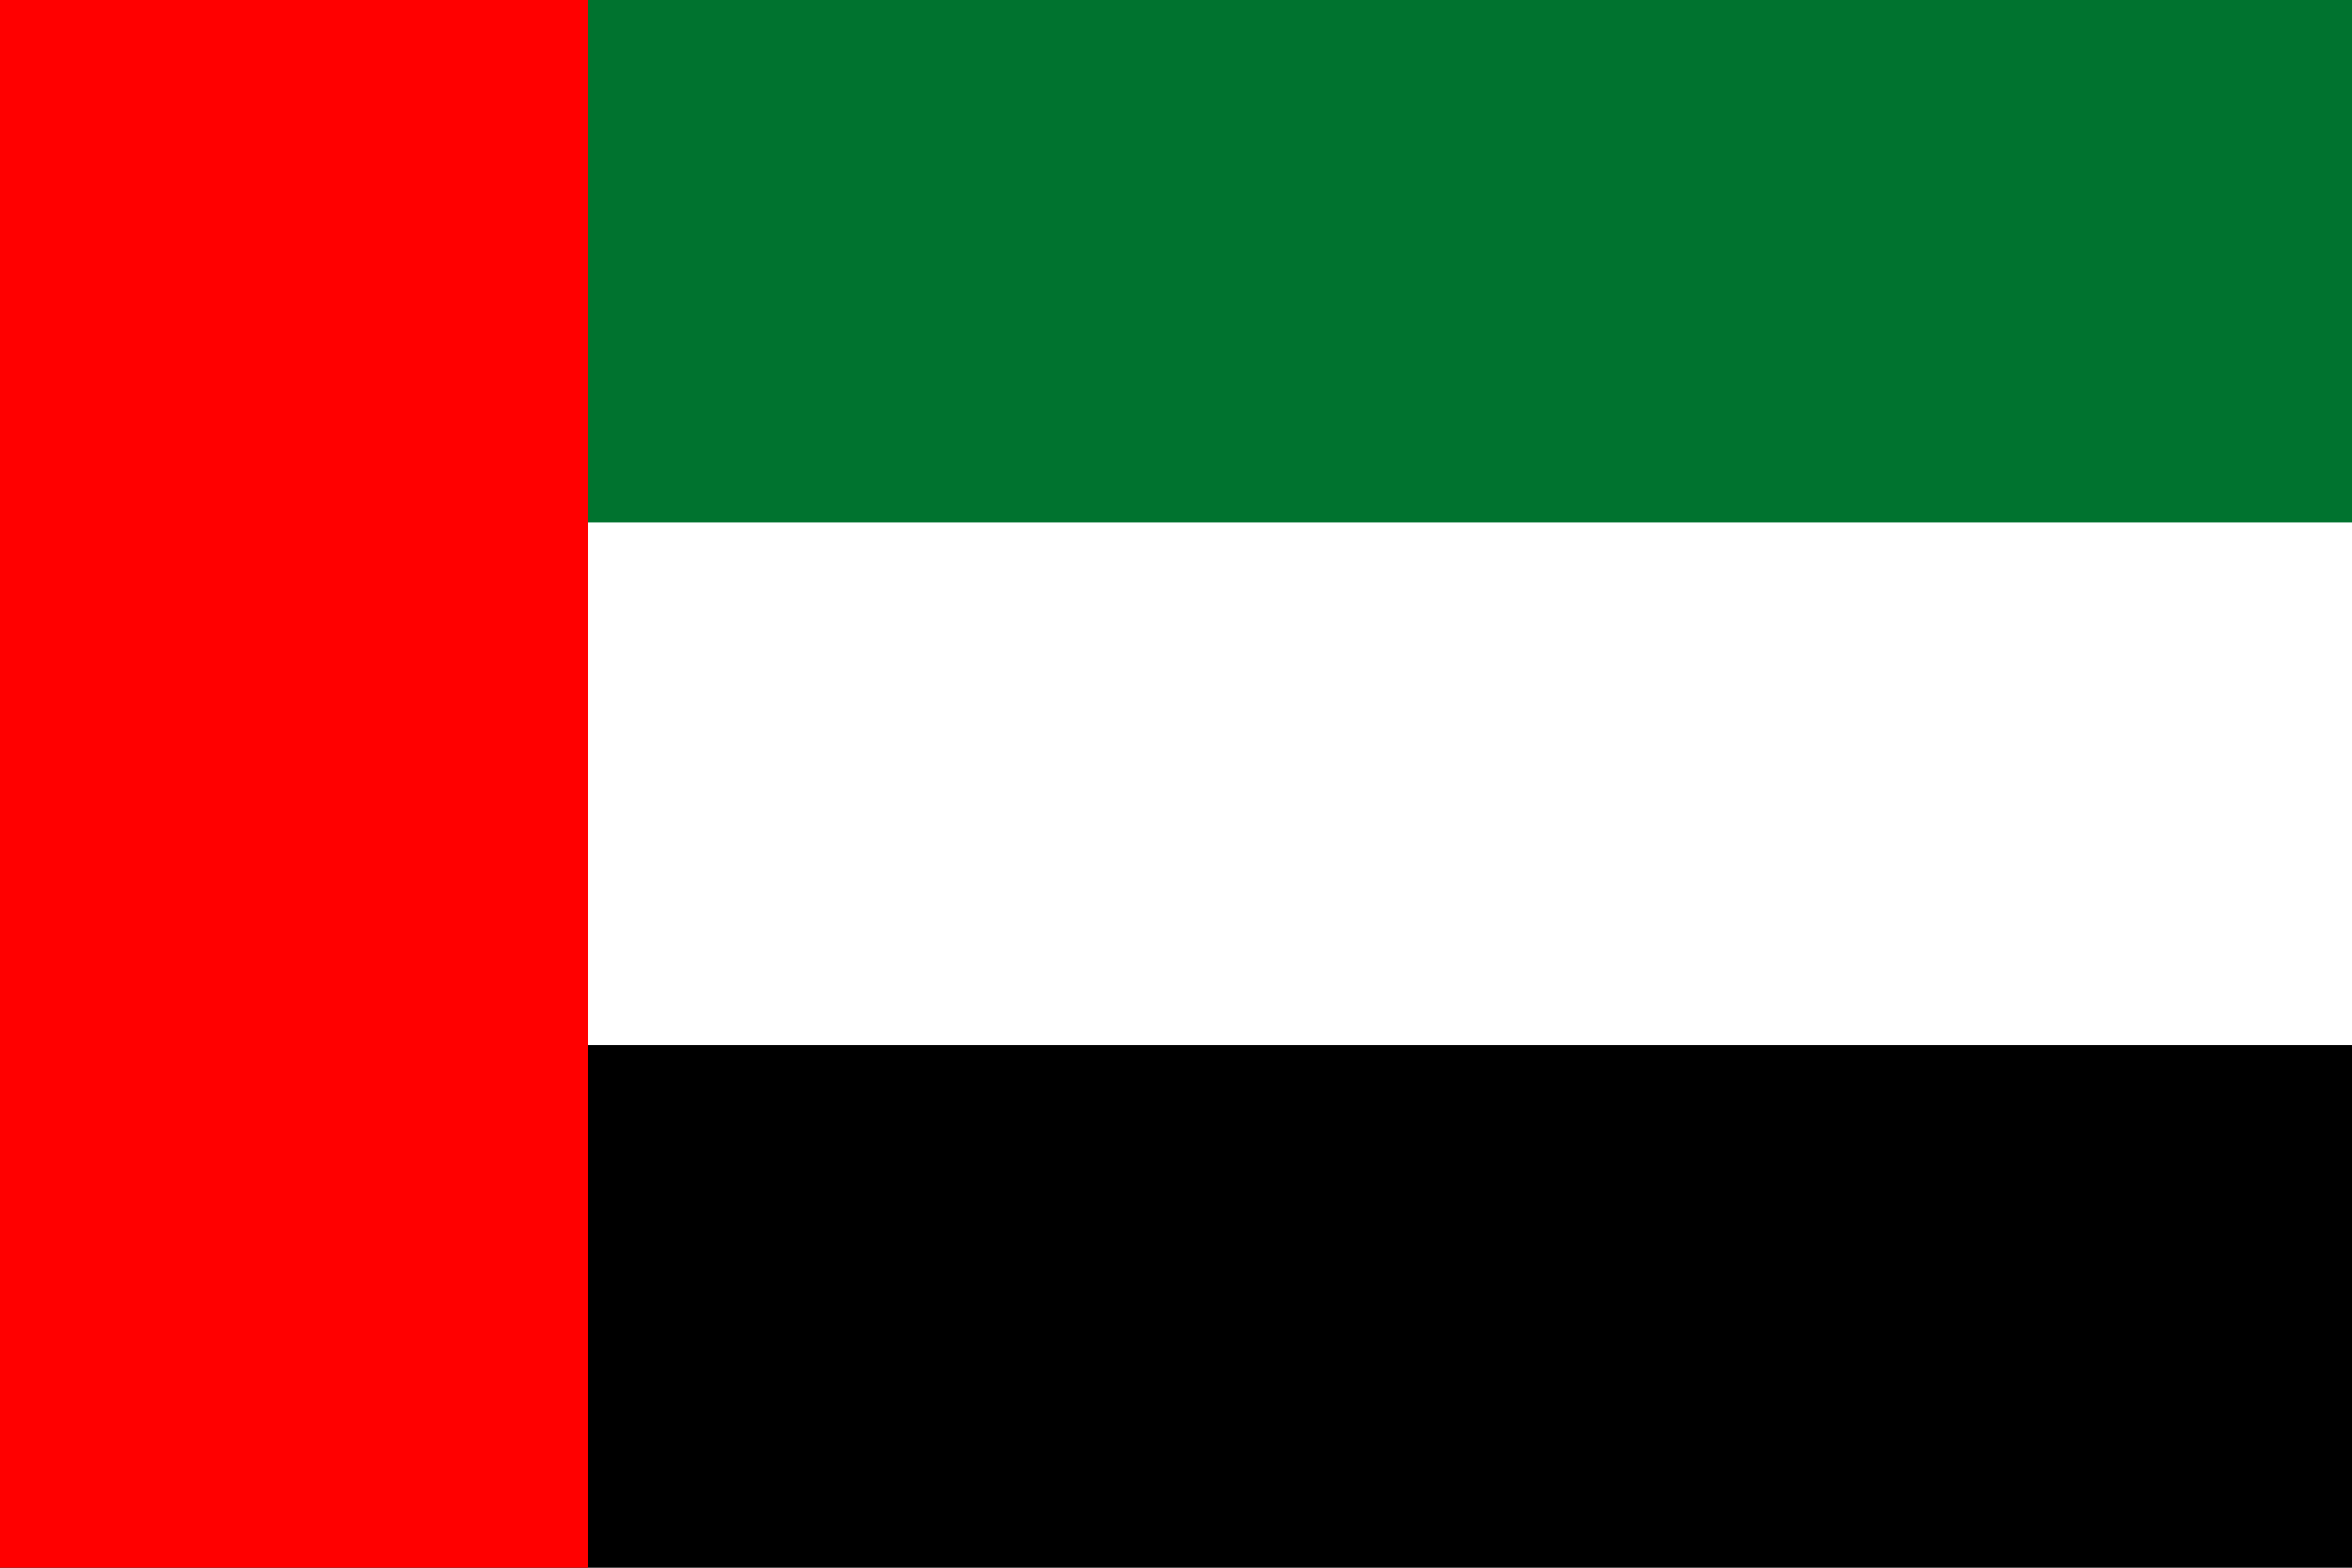
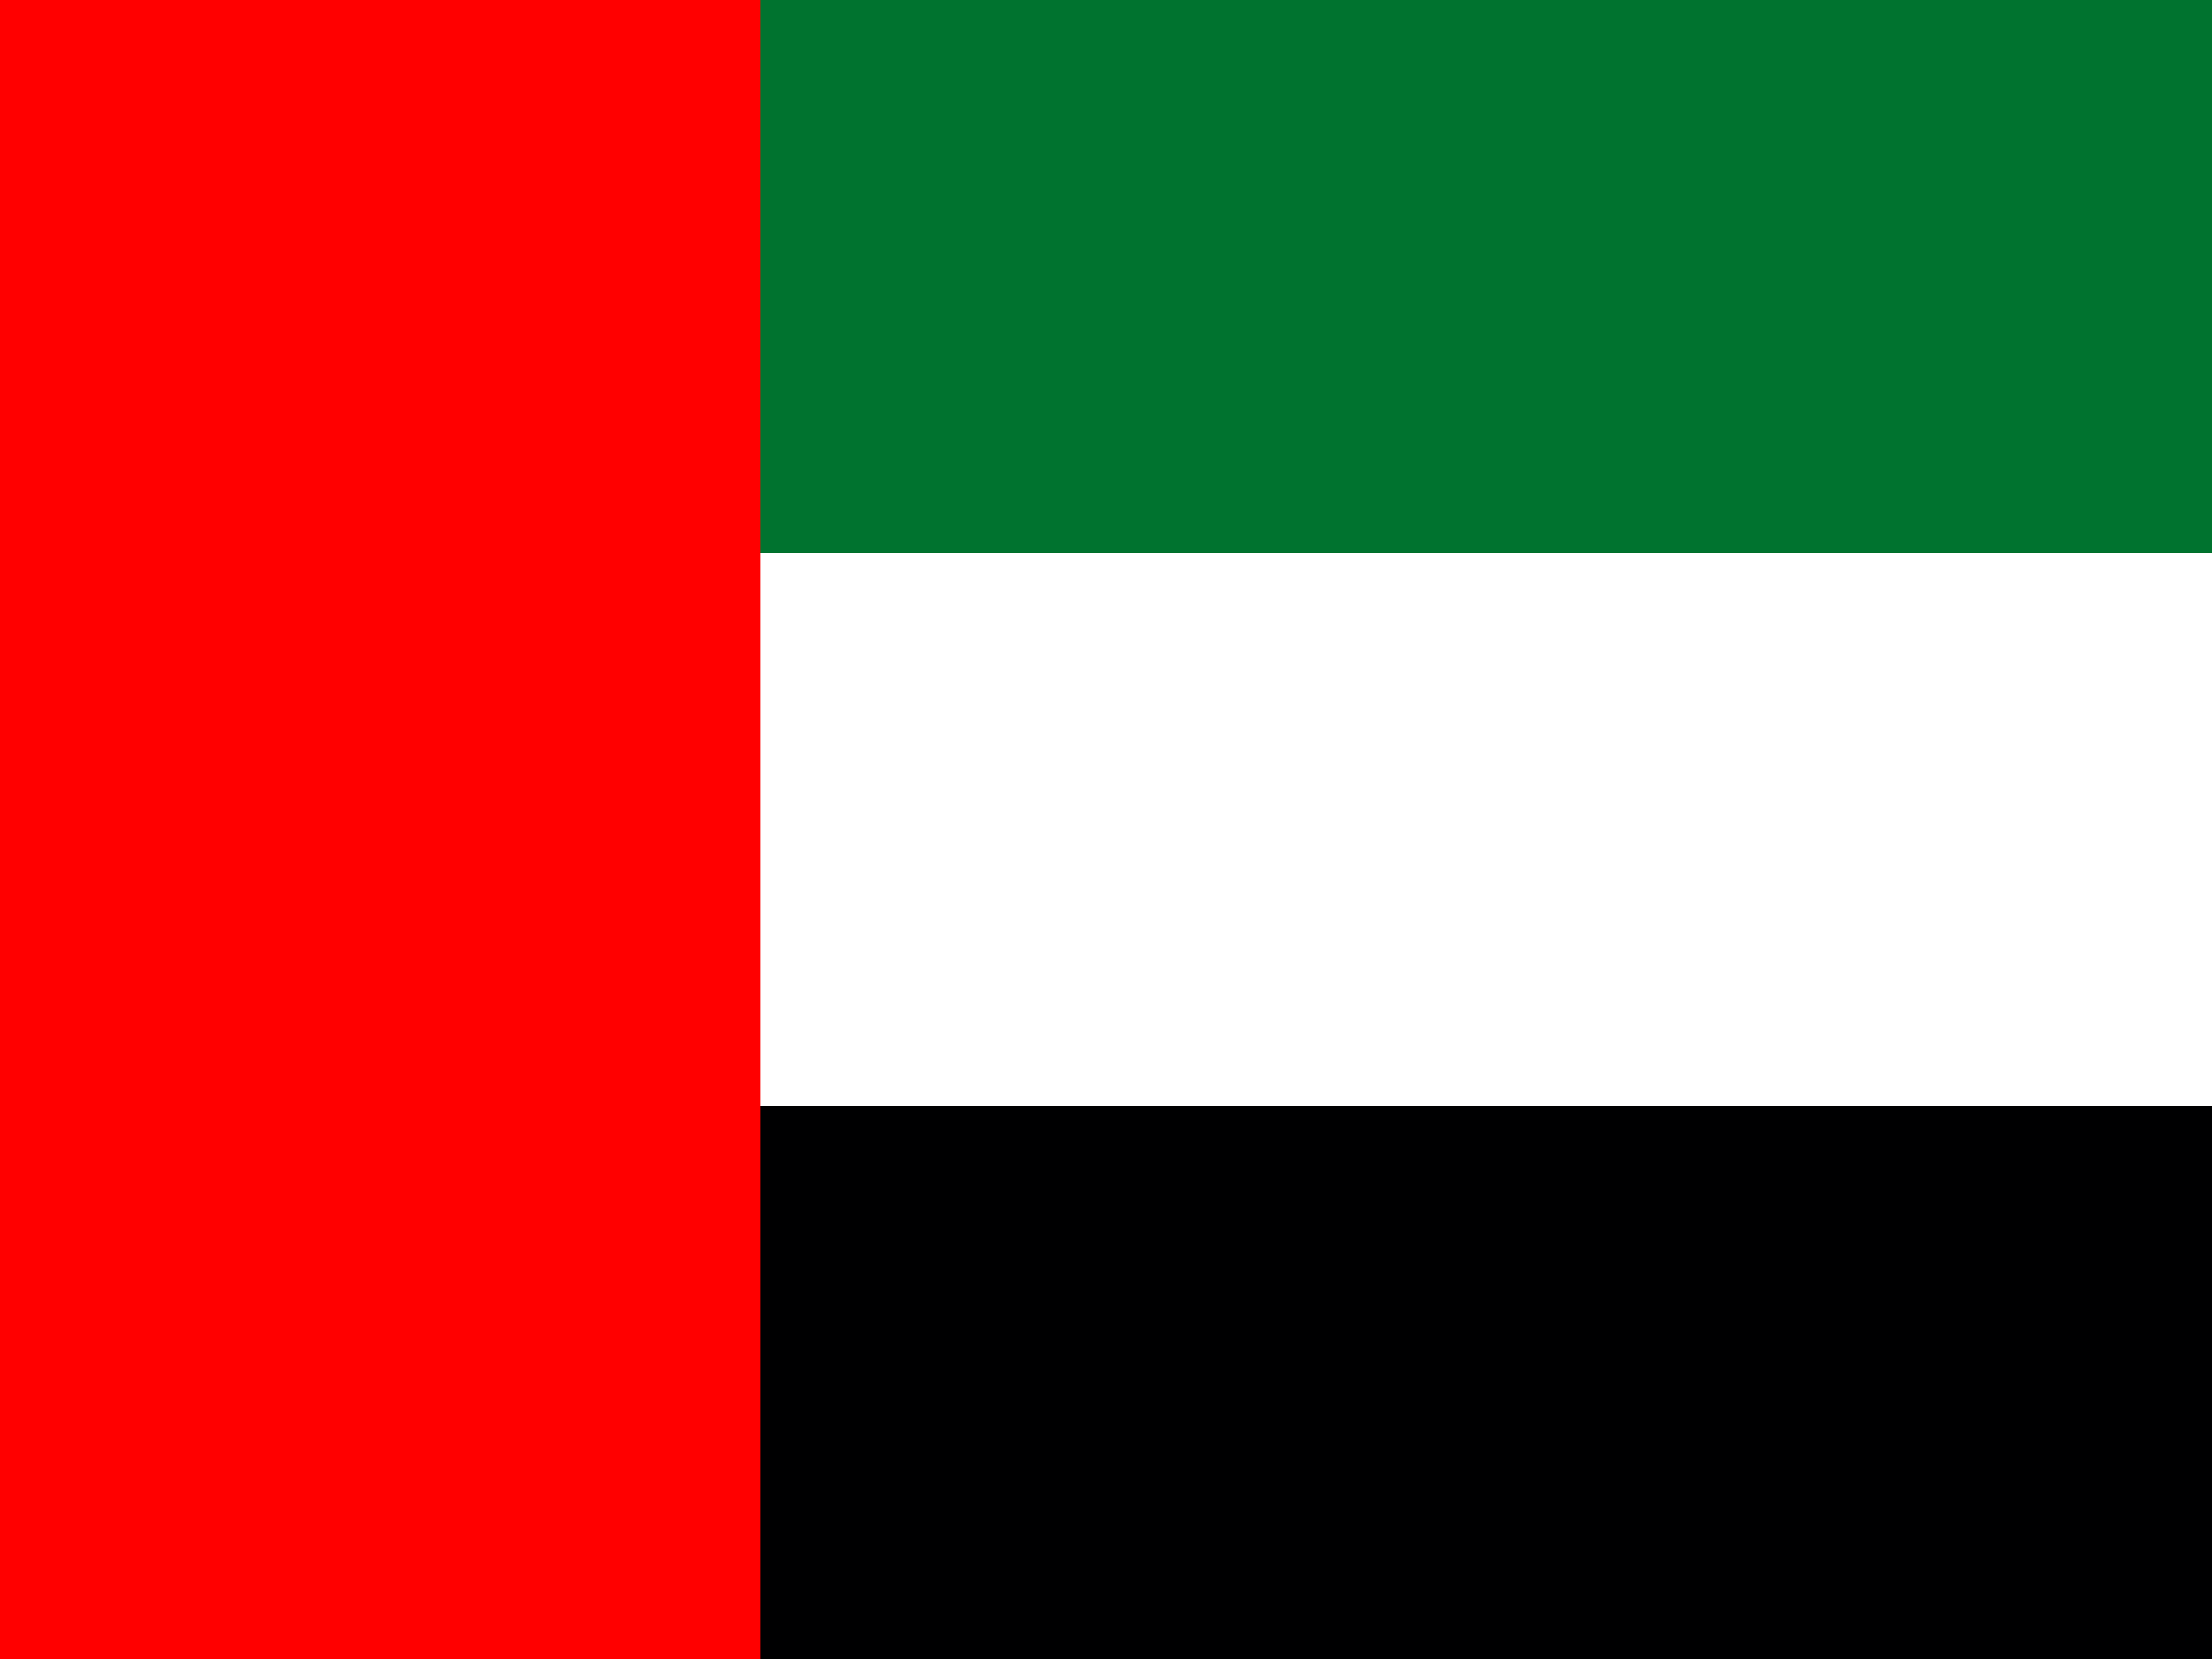
- <svg xmlns="http://www.w3.org/2000/svg" viewBox="0 0 120 80" role="img" aria-label="United Arab Emirates">
-   <path fill="#00732f" d="M0 0h120v26.67H0z" />
-   <path fill="#fff" d="M0 26.67h120v26.66H0z" />
-   <path fill="#000" d="M0 53.33h120V80H0z" />
-   <path fill="#ff0000" d="M0 0h30v80H0z" />
+ <svg xmlns="http://www.w3.org/2000/svg" id="flag-icons-ae" viewBox="0 0 640 480">
+   <path fill="#00732f" d="M0 0h640v160H0z" />
+   <path fill="#fff" d="M0 160h640v160H0z" />
+   <path fill="#000001" d="M0 320h640v160H0z" />
+   <path fill="red" d="M0 0h220v480H0z" />
</svg>
